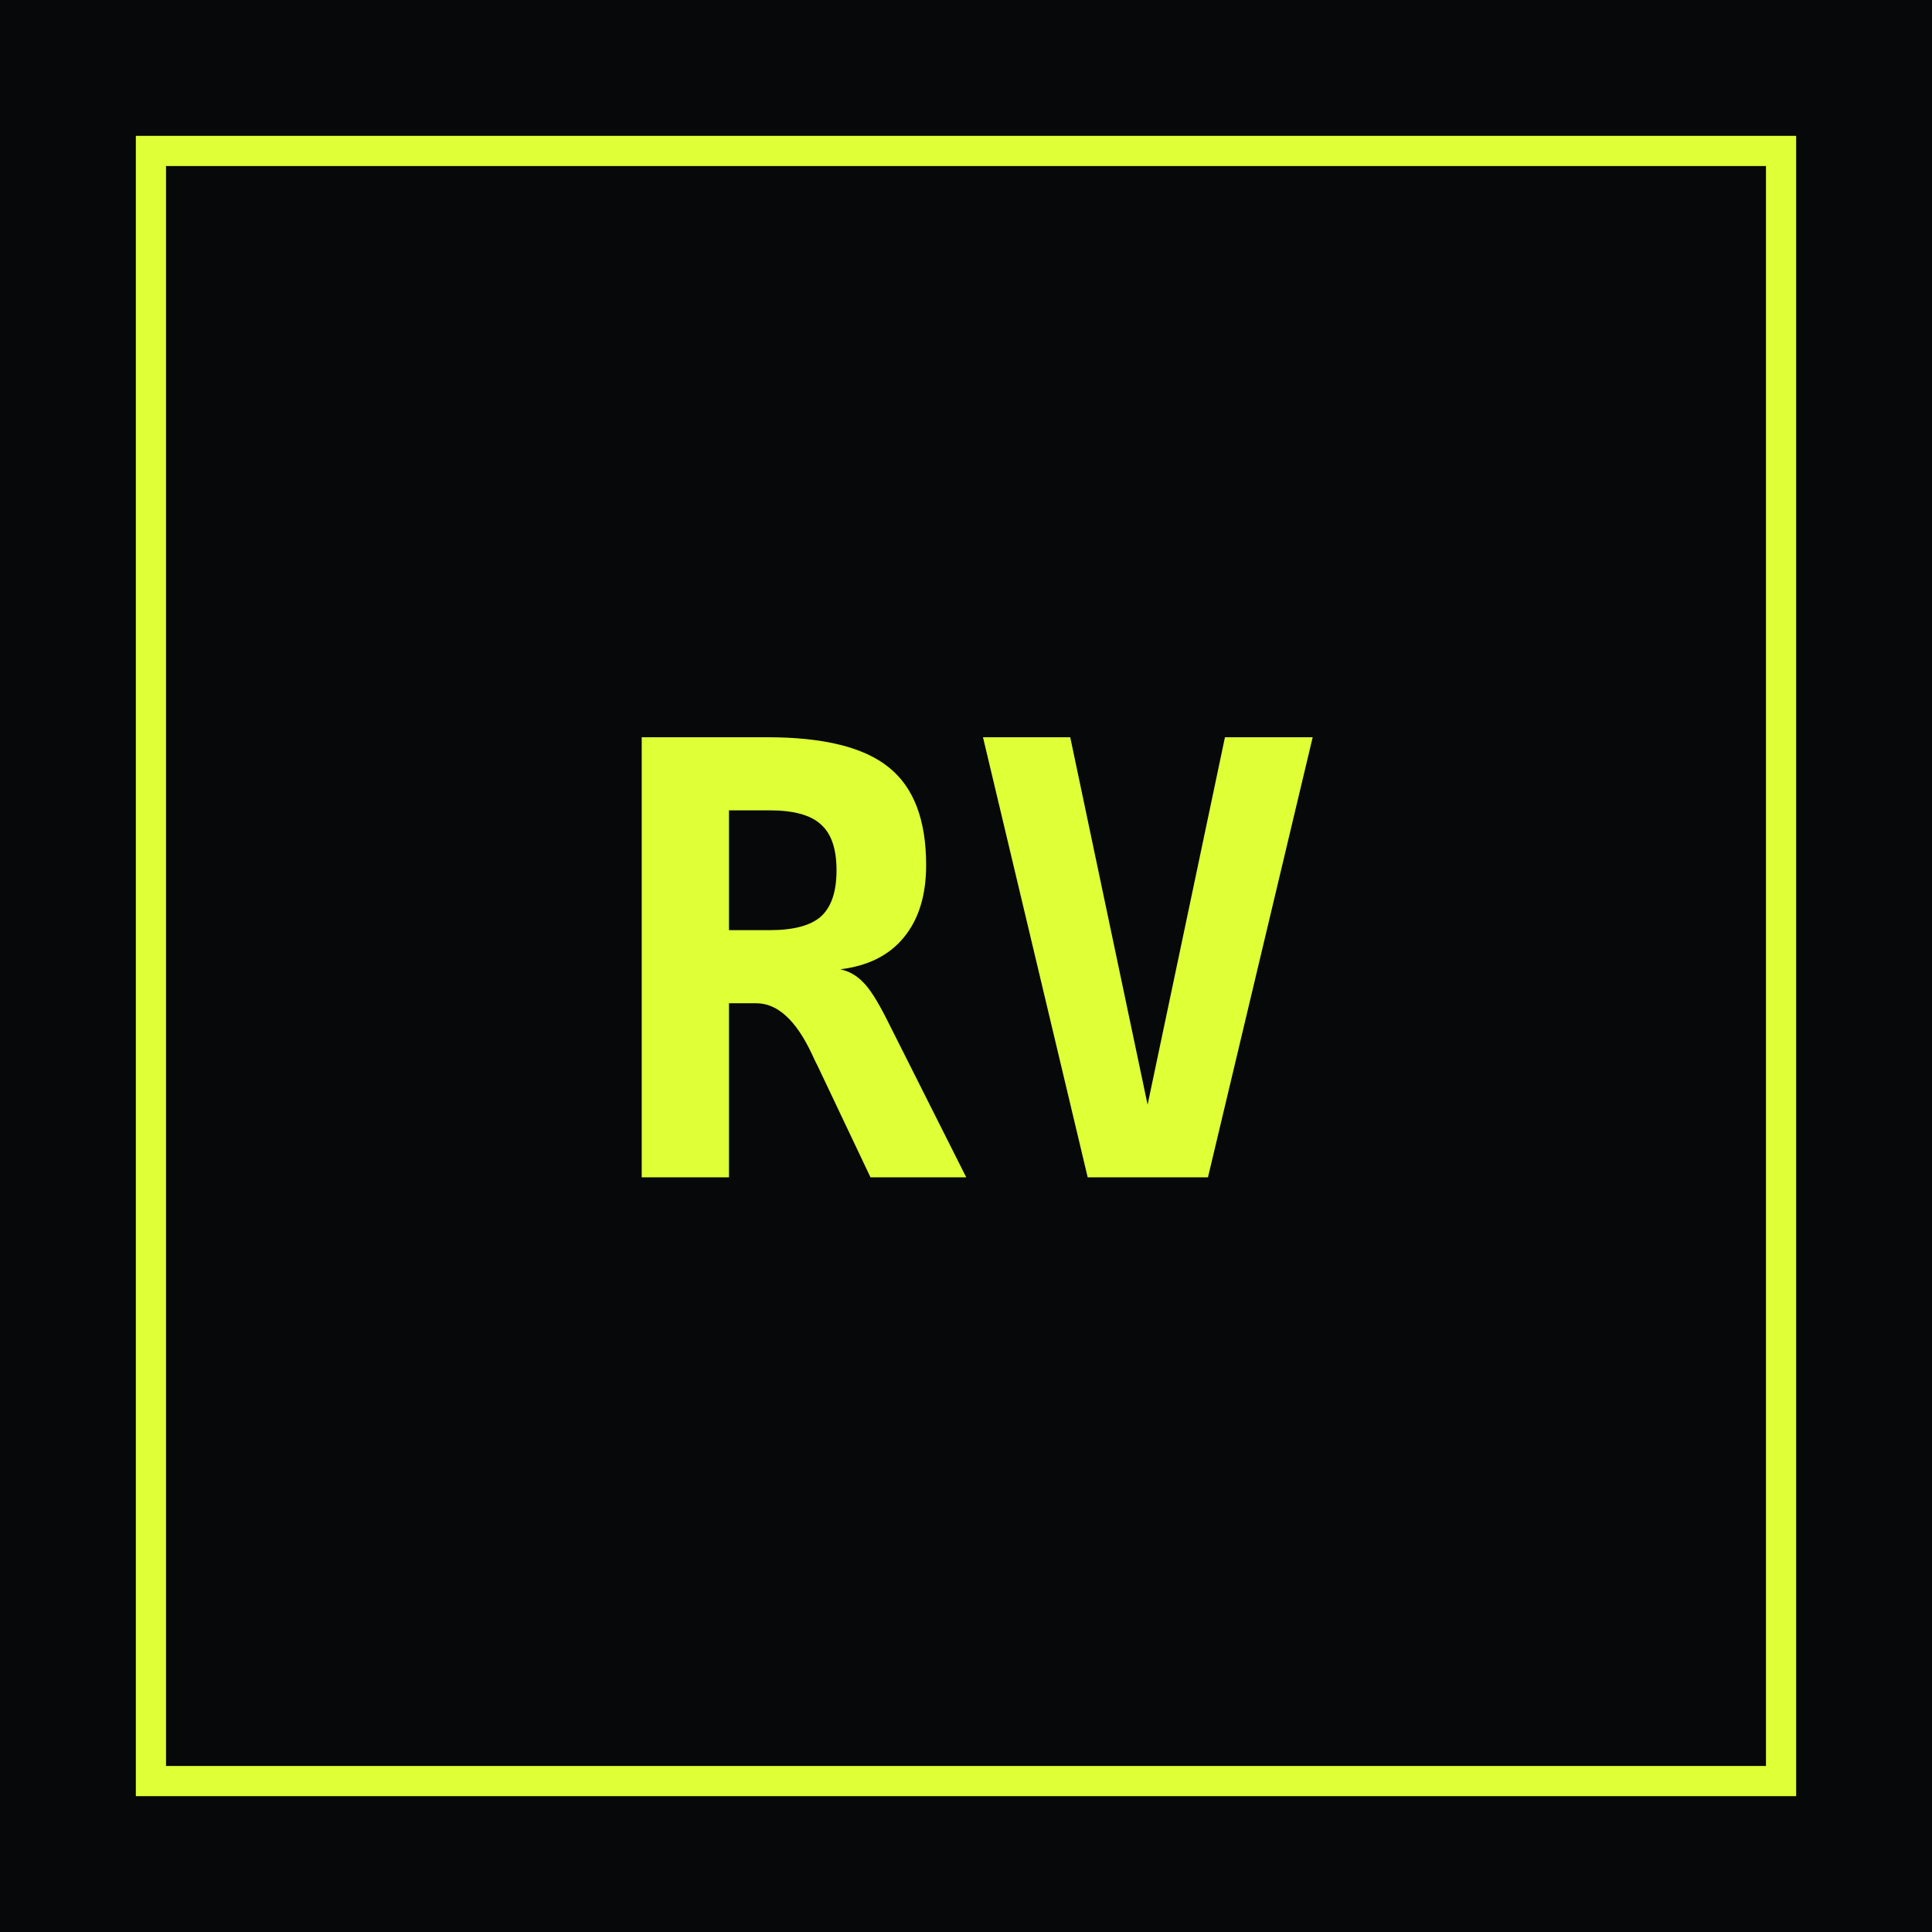
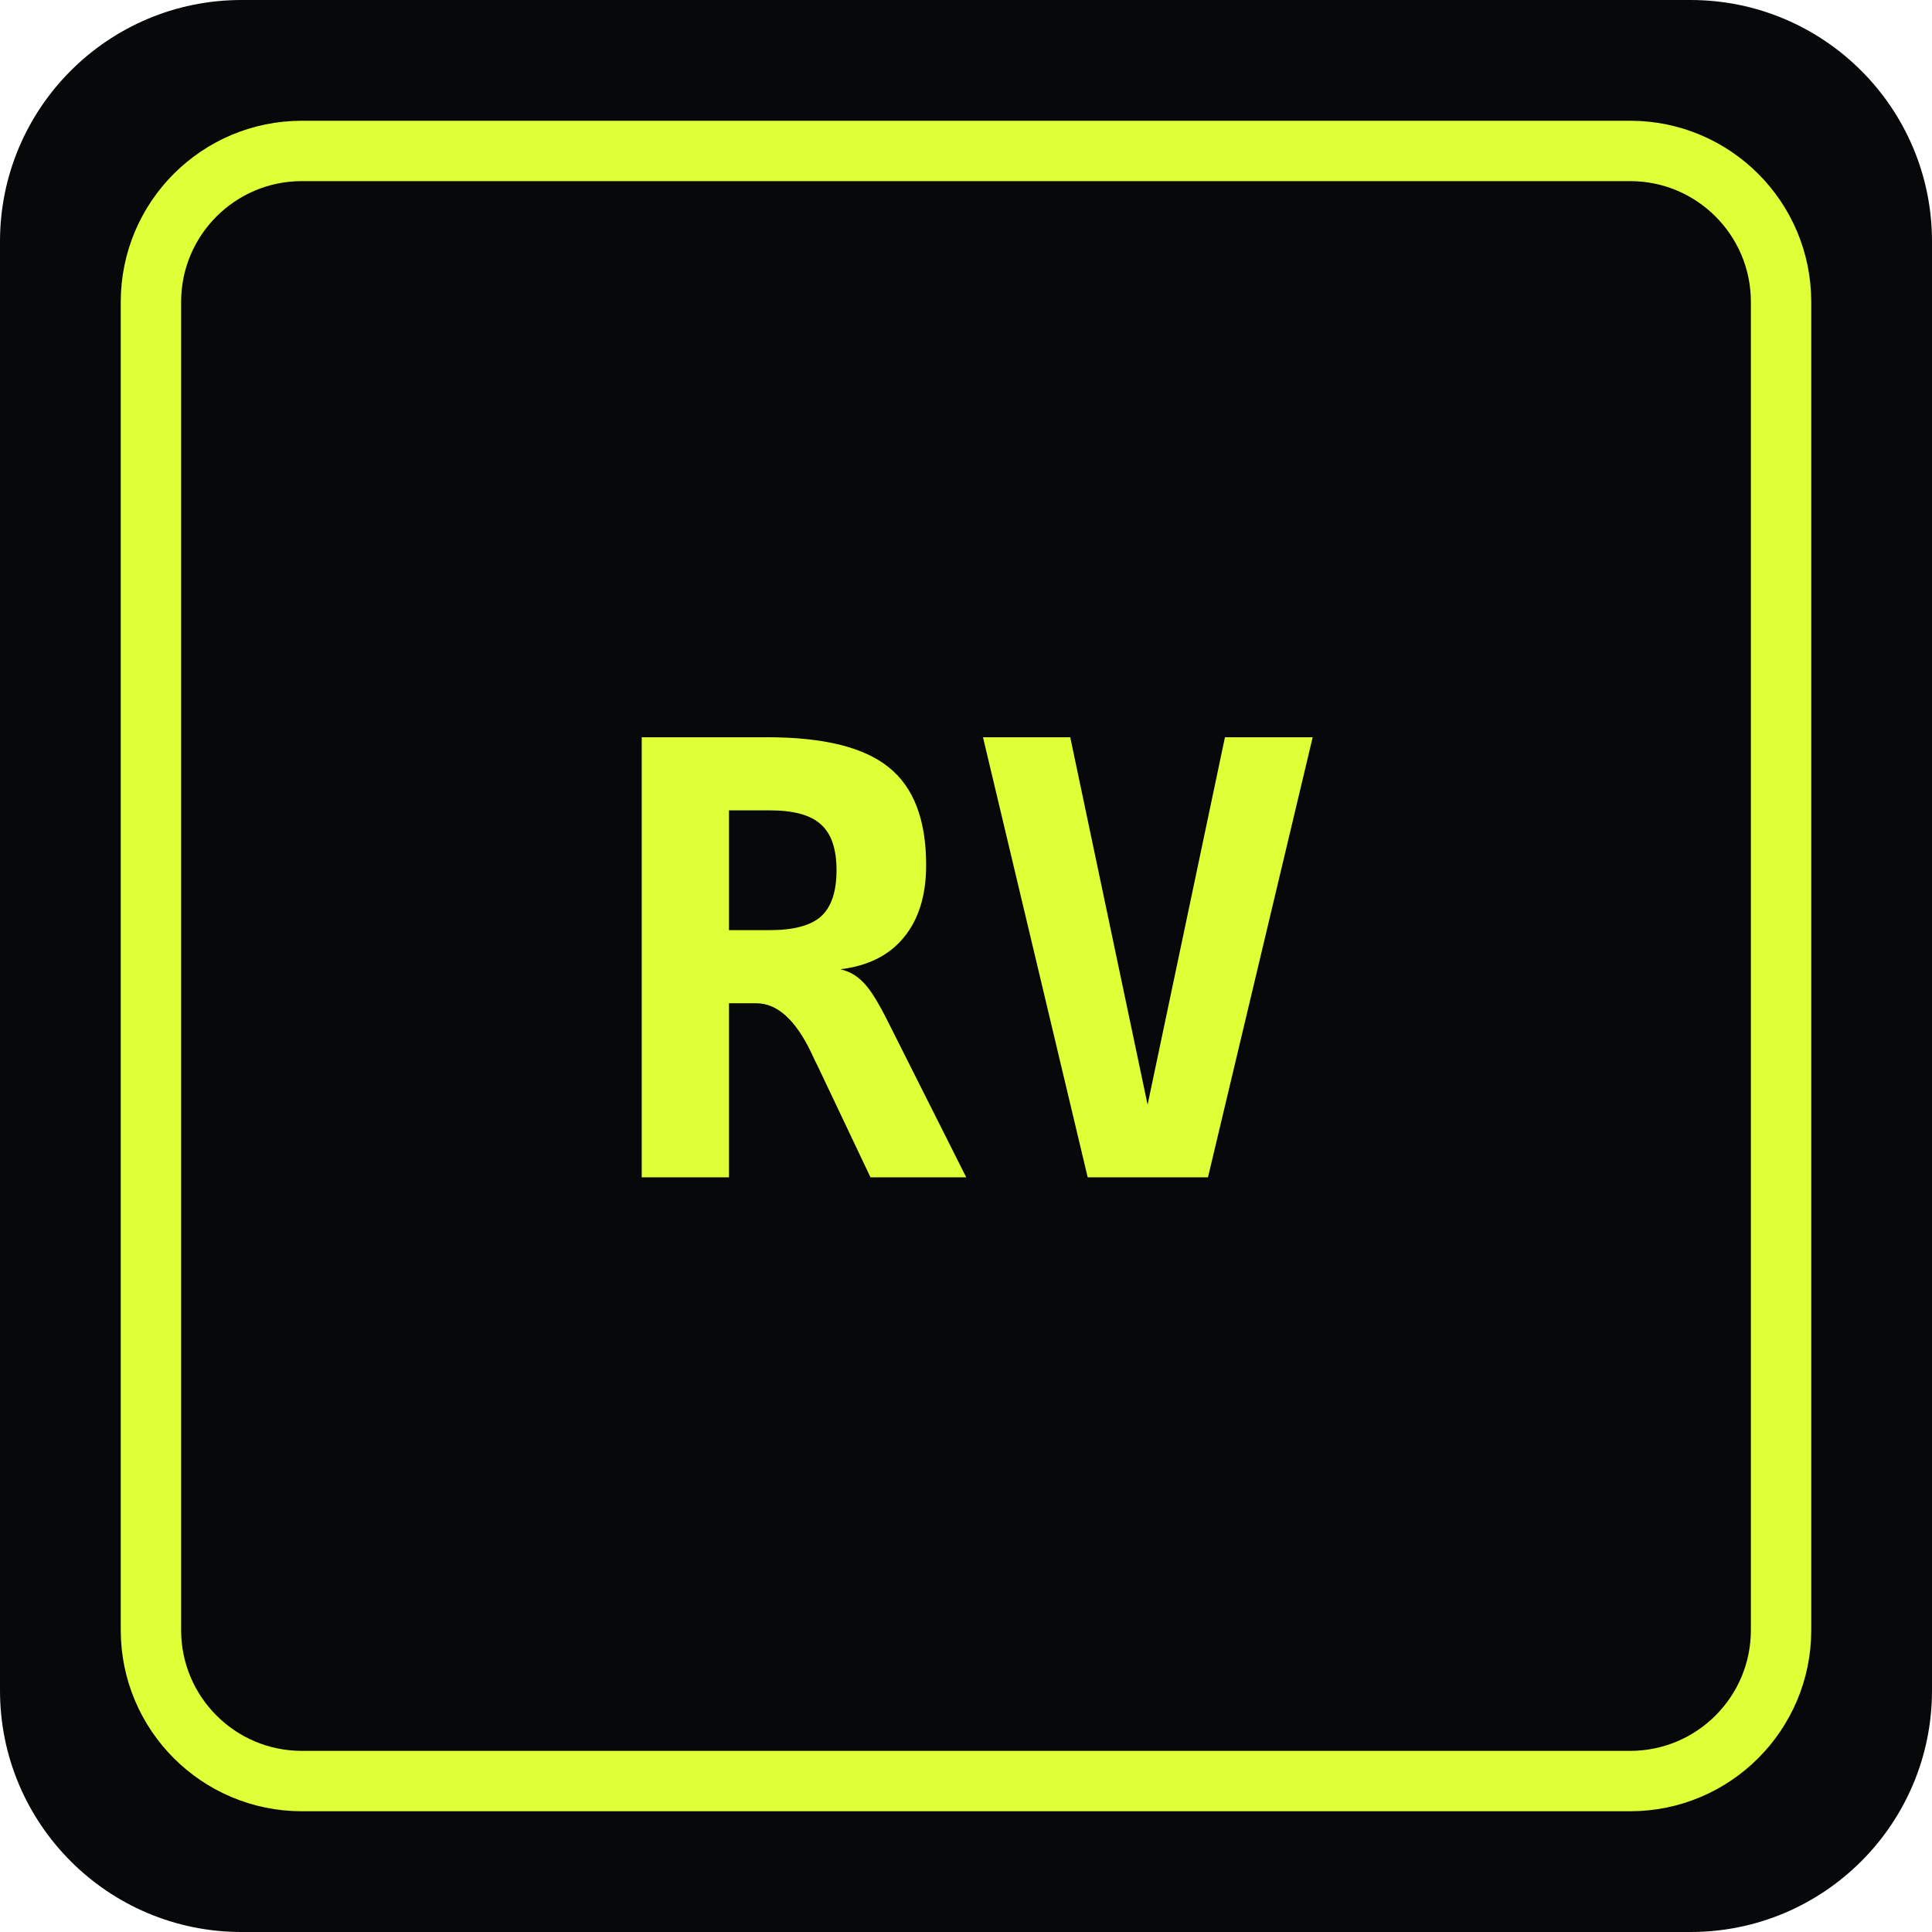
<svg xmlns="http://www.w3.org/2000/svg" viewBox="0 0 64 64">
-   <rect width="64" height="64" fill="#070809" />
-   <rect x="5" y="5" width="54" height="54" fill="none" stroke="#dfff36" />
-   <text x="32" y="39" text-anchor="middle" font-family="monospace" font-size="20" font-weight="bold" fill="#dfff36">RV</text>
+   <rect width="64" height="64" rx="8" fill="#070809" />
+   <rect x="5" y="5" width="54" height="54" rx="5" fill="none" stroke="#dfff36" stroke-width="2" />
+   <text x="32" y="39" text-anchor="middle" font-family="monospace" font-size="20" font-weight="700" fill="#dfff36">RV</text>
</svg>
